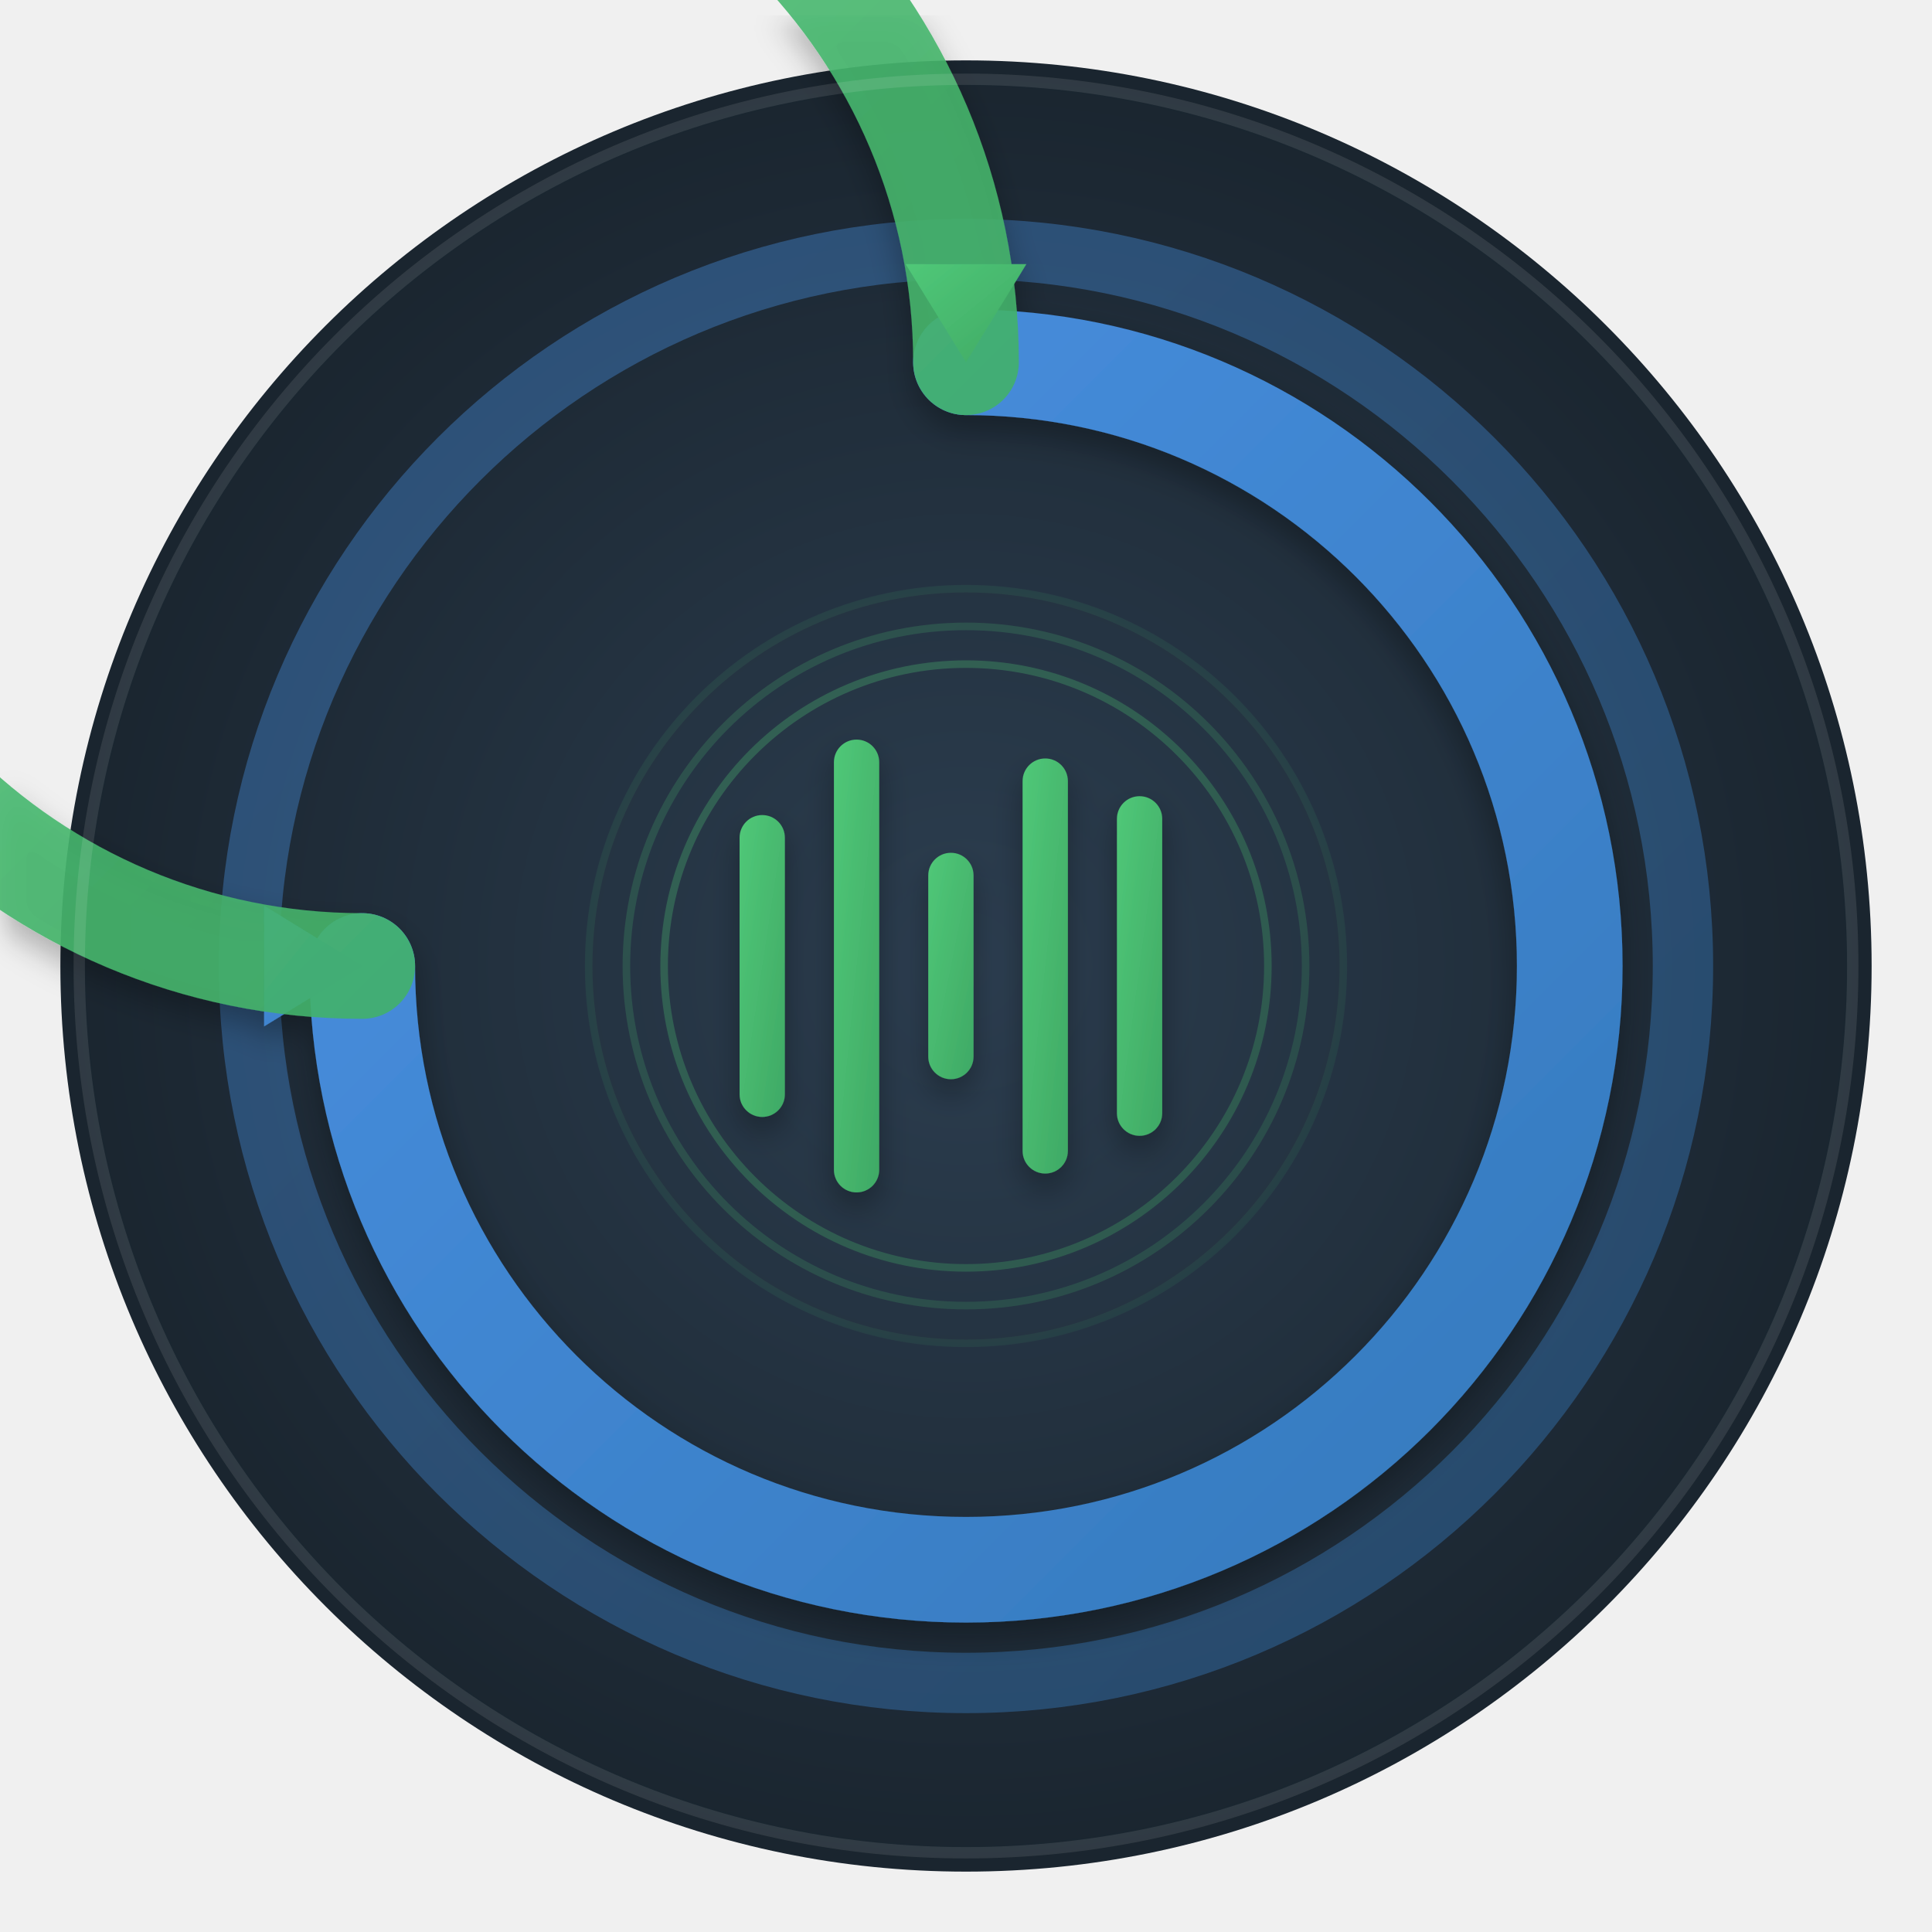
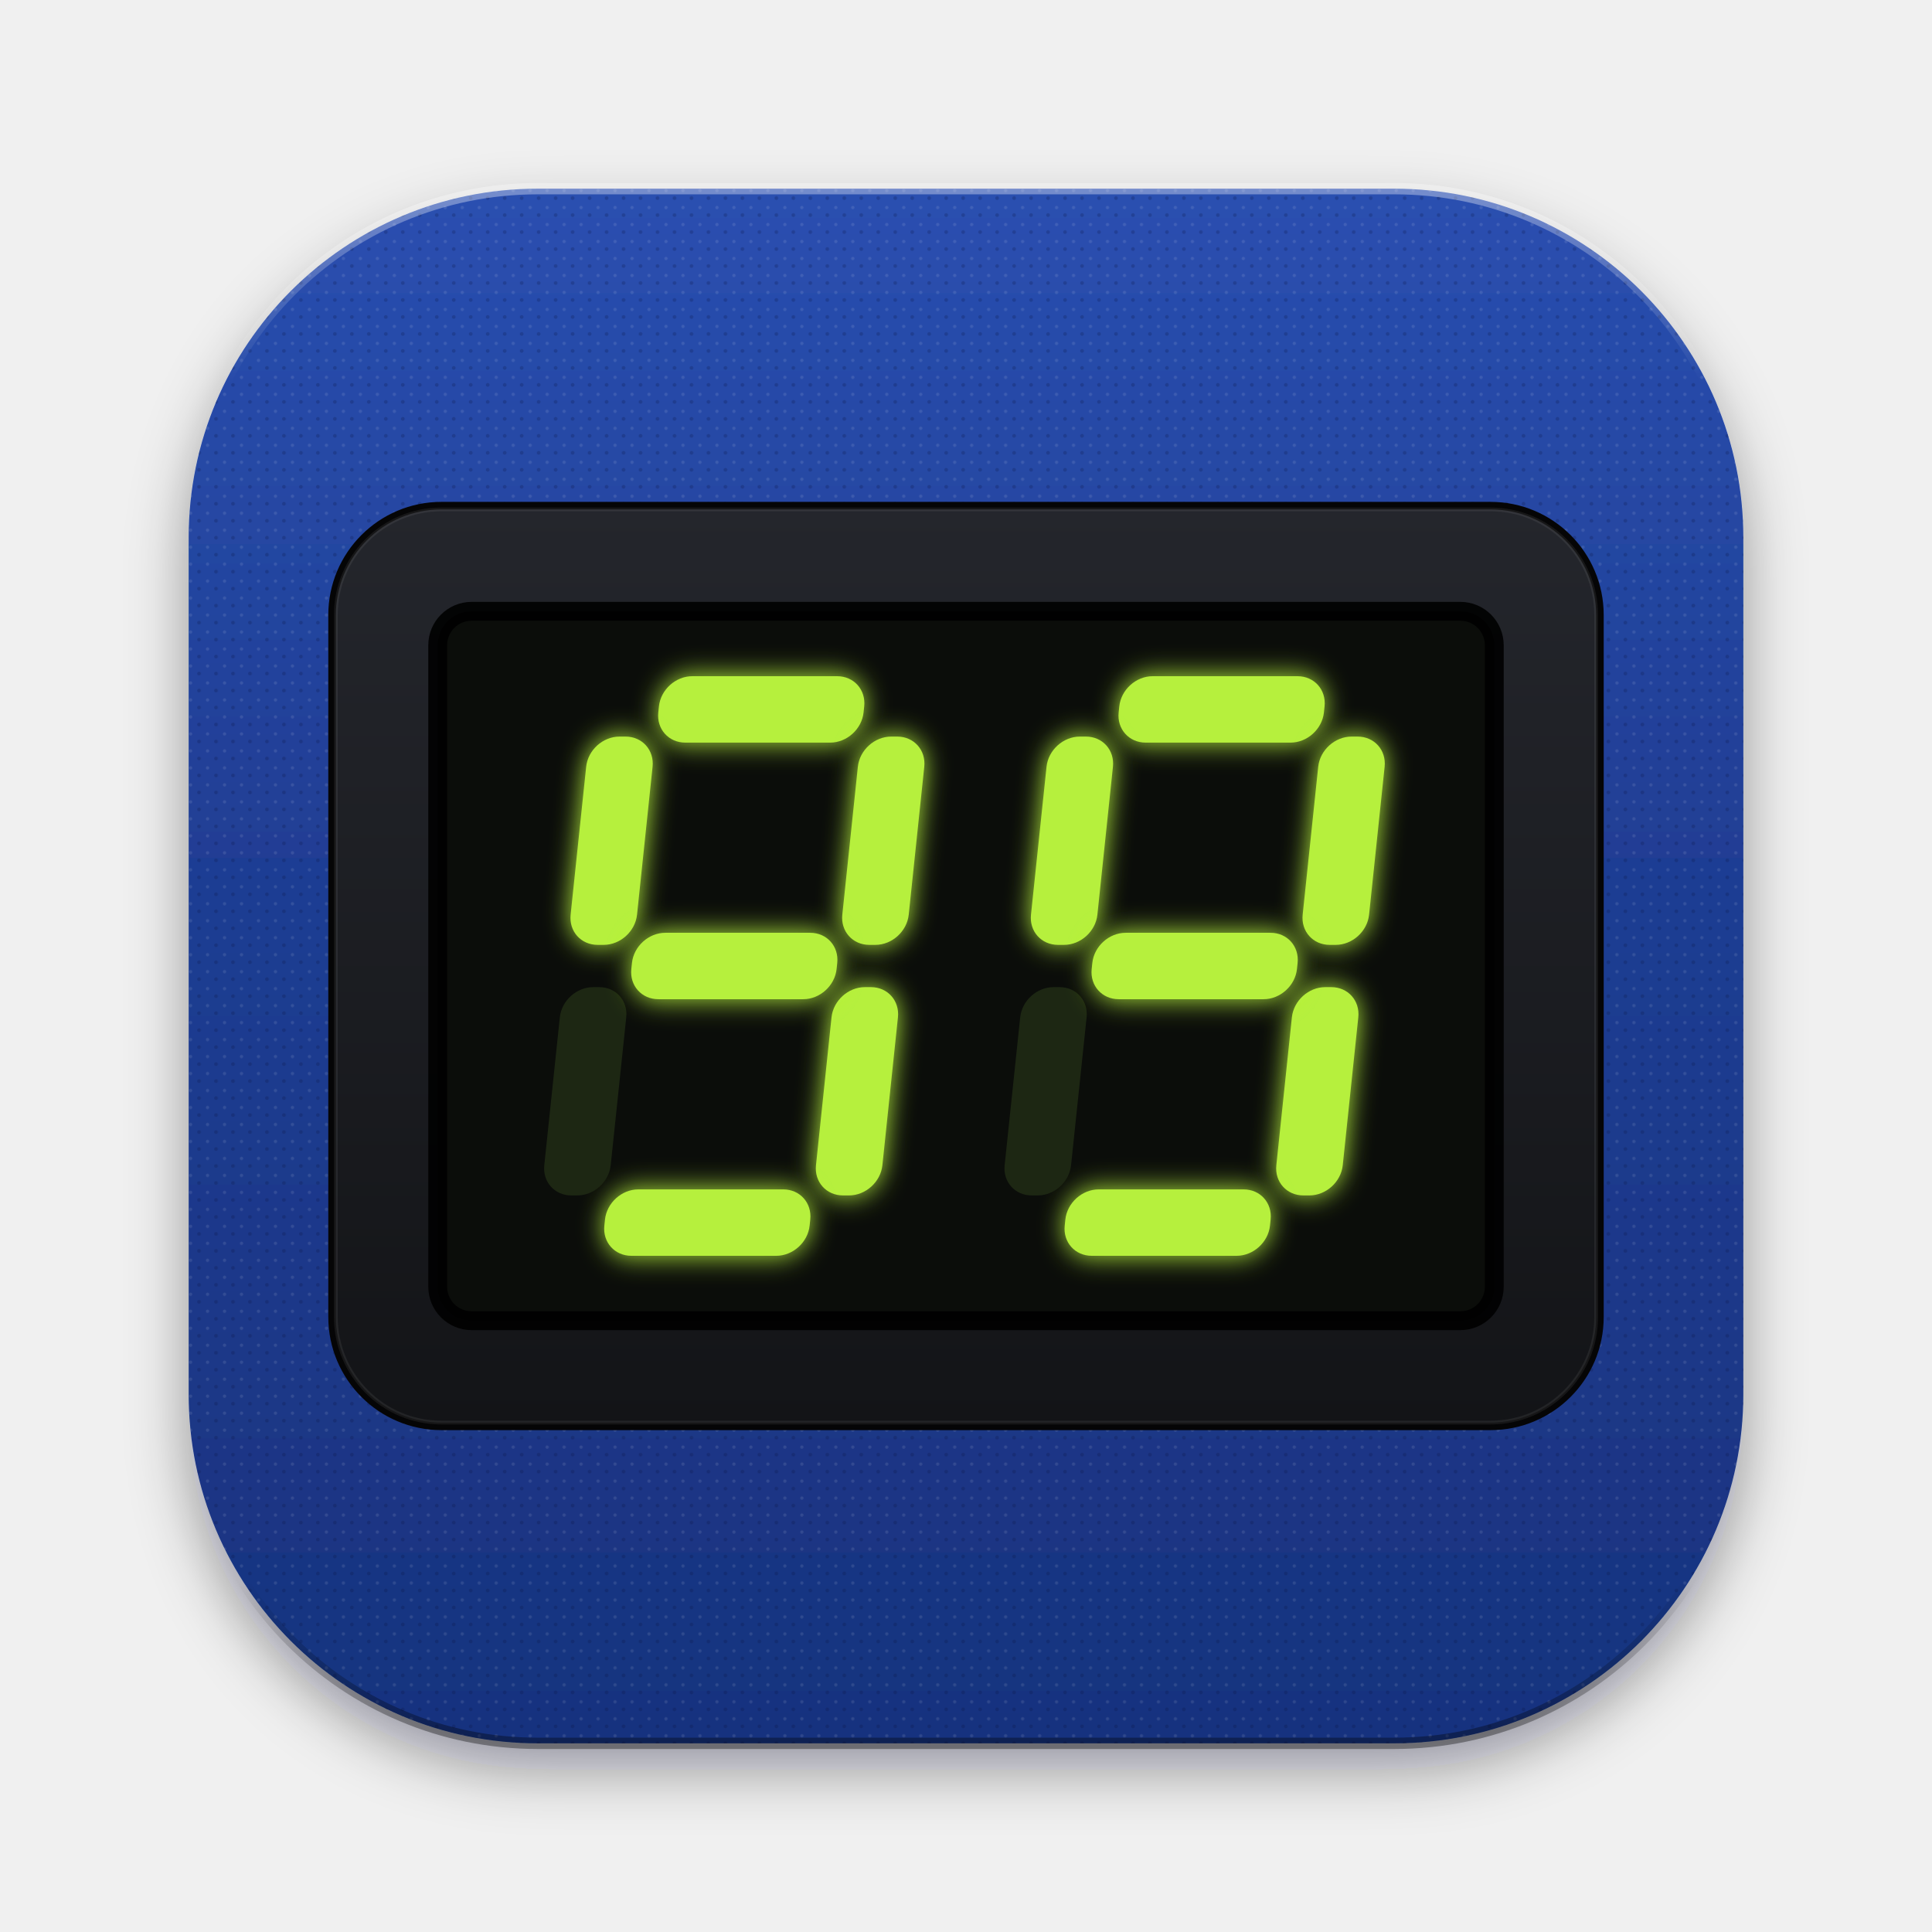
- <svg xmlns="http://www.w3.org/2000/svg" viewBox="0 0 512 512" width="512" height="512">
+ <svg xmlns="http://www.w3.org/2000/svg" viewBox="0 0 1024 1024" width="1024" height="1024">
  <defs>
-     <linearGradient id="mainGradient" x1="0%" y1="0%" x2="100%" y2="100%">
-       <stop offset="0%" style="stop-color:#4A90E2;stop-opacity:1" />
-       <stop offset="100%" style="stop-color:#357ABD;stop-opacity:1" />
-     </linearGradient>
-     <linearGradient id="accentGradient" x1="0%" y1="0%" x2="100%" y2="100%">
-       <stop offset="0%" style="stop-color:#50C878;stop-opacity:1" />
-       <stop offset="100%" style="stop-color:#3FA965;stop-opacity:1" />
-     </linearGradient>
-     <radialGradient id="bgGradient" cx="50%" cy="50%" r="50%">
-       <stop offset="0%" style="stop-color:#2C3E50;stop-opacity:1" />
-       <stop offset="100%" style="stop-color:#1A252F;stop-opacity:1" />
-     </radialGradient>
-     <filter id="shadow" x="-50%" y="-50%" width="200%" height="200%">
-       <feGaussianBlur in="SourceAlpha" stdDeviation="4" />
-       <feOffset dx="0" dy="4" result="offsetblur" />
-       <feComponentTransfer>
-         <feFuncA type="linear" slope="0.3" />
-       </feComponentTransfer>
+     <filter id="drop" x="-10%" y="-10%" width="120%" height="125%">
+       <feDropShadow dx="0" dy="14" stdDeviation="16" flood-color="#020617" flood-opacity="0.38" />
+     </filter>
+     <filter id="segGlow" x="-50%" y="-50%" width="200%" height="200%">
+       <feGaussianBlur stdDeviation="0.45" result="b" />
      <feMerge>
-         <feMergeNode />
+         <feMergeNode in="b" />
        <feMergeNode in="SourceGraphic" />
      </feMerge>
    </filter>
+     <filter id="ledGlow" x="-100%" y="-100%" width="300%" height="300%">
+       <feGaussianBlur stdDeviation="14" result="b" />
+       <feMerge>
+         <feMergeNode in="b" />
+         <feMergeNode in="SourceGraphic" />
+       </feMerge>
+     </filter>
+     <linearGradient id="chassis" x1="0" y1="0" x2="0" y2="1">
+       <stop offset="0" stop-color="#2a4fb0" />
+       <stop offset="0.45" stop-color="#1f3d93" />
+       <stop offset="1" stop-color="#18337f" />
+     </linearGradient>
+     <pattern id="flake" width="9" height="9" patternUnits="userSpaceOnUse">
+       <circle cx="2" cy="2" r="0.9" fill="#fff" opacity="0.10" />
+       <circle cx="6.5" cy="6" r="1" fill="#0a1440" opacity="0.22" />
+     </pattern>
+     <linearGradient id="rim" x1="0" y1="0" x2="0" y2="1">
+       <stop offset="0" stop-color="#fff" stop-opacity="0.35" />
+       <stop offset="0.12" stop-color="#fff" stop-opacity="0" />
+       <stop offset="0.9" stop-color="#000" stop-opacity="0" />
+       <stop offset="1" stop-color="#000" stop-opacity="0.35" />
+     </linearGradient>
+     <linearGradient id="panel" x1="0" y1="0" x2="0" y2="1">
+       <stop offset="0" stop-color="#24262c" />
+       <stop offset="1" stop-color="#131417" />
+     </linearGradient>
+     <radialGradient id="chrome" cx="0.38" cy="0.32" r="0.75">
+       <stop offset="0" stop-color="#ffffff" />
+       <stop offset="0.45" stop-color="#d3d0c8" />
+       <stop offset="1" stop-color="#7f7c75" />
+     </radialGradient>
+     <radialGradient id="screw" cx="0.35" cy="0.35" r="0.7">
+       <stop offset="0" stop-color="#55585f" />
+       <stop offset="1" stop-color="#0c0d0f" />
+     </radialGradient>
  </defs>
-   <circle cx="256" cy="256" r="240" fill="url(#bgGradient)" />
-   <circle cx="256" cy="256" r="190" fill="none" stroke="url(#mainGradient)" stroke-width="16" opacity="0.4" />
-   <g filter="url(#shadow)">
-     <path d="M 256 96 A 160 160 0 1 1 96 256" fill="none" stroke="url(#mainGradient)" stroke-width="28" stroke-linecap="round" />
-     <polygon points="96,256 70,240 70,272" fill="url(#mainGradient)" />
-     <path d="M 96 256 A 160 160 0 1 1 256 96" fill="none" stroke="url(#accentGradient)" stroke-width="28" stroke-linecap="round" opacity="0.9" />
-     <polygon points="256,96 240,70 272,70" fill="url(#accentGradient)" />
+   <g filter="url(#drop)">
+     <rect x="100" y="100" width="824" height="824" rx="185" fill="url(#chassis)" />
  </g>
-   <g transform="translate(256, 256)" filter="url(#shadow)">
-     <rect x="-60" y="-40" width="12" height="80" rx="6" fill="url(#accentGradient)" />
-     <rect x="-35" y="-60" width="12" height="120" rx="6" fill="url(#accentGradient)" />
-     <rect x="-10" y="-30" width="12" height="60" rx="6" fill="url(#accentGradient)" />
-     <rect x="15" y="-55" width="12" height="110" rx="6" fill="url(#accentGradient)" />
-     <rect x="40" y="-45" width="12" height="90" rx="6" fill="url(#accentGradient)" />
+   <rect x="100" y="100" width="824" height="824" rx="185" fill="url(#flake)" />
+   <rect x="100" y="100" width="824" height="824" rx="185" fill="none" stroke="url(#rim)" stroke-width="6" />
+   <rect x="176" y="268" width="672" height="488" rx="58" fill="url(#panel)" stroke="#050506" stroke-width="4" />
+   <rect x="178" y="270" width="668" height="484" rx="56" fill="none" stroke="#fff" stroke-opacity="0.07" stroke-width="2" />
+   <rect x="232" y="324" width="560" height="376" rx="18" fill="#0b0d0a" />
+   <rect x="232" y="324" width="560" height="376" rx="18" fill="none" stroke="#000" stroke-width="10" opacity="0.9" />
+   <g transform="translate(294.0 352.0) scale(16.000) skewX(-6) translate(1 0)">
+     <rect x="2.6" y="0.4" width="6.8" height="2.2" rx="1" fill="#b6f03c" filter="url(#segGlow)" />
+     <rect x="9.4" y="2.4" width="2.2" height="6.9" rx="1" fill="#b6f03c" filter="url(#segGlow)" />
+     <rect x="9.4" y="10.7" width="2.2" height="6.9" rx="1" fill="#b6f03c" filter="url(#segGlow)" />
+     <rect x="2.6" y="17.4" width="6.8" height="2.2" rx="1" fill="#b6f03c" filter="url(#segGlow)" />
+     <rect x="0.4" y="10.7" width="2.2" height="6.9" rx="1" fill="#1d2713" />
+     <rect x="0.4" y="2.4" width="2.2" height="6.9" rx="1" fill="#b6f03c" filter="url(#segGlow)" />
+     <rect x="2.6" y="8.9" width="6.8" height="2.2" rx="1" fill="#b6f03c" filter="url(#segGlow)" />
  </g>
-   <circle cx="256" cy="256" r="80" fill="none" stroke="url(#accentGradient)" stroke-width="2" opacity="0.3" />
-   <circle cx="256" cy="256" r="90" fill="none" stroke="url(#accentGradient)" stroke-width="2" opacity="0.2" />
-   <circle cx="256" cy="256" r="100" fill="none" stroke="url(#accentGradient)" stroke-width="2" opacity="0.1" />
-   <circle cx="256" cy="256" r="235" fill="none" stroke="#ffffff" stroke-width="3" opacity="0.1" />
+   <g transform="translate(538.0 352.0) scale(16.000) skewX(-6) translate(1 0)">
+     <rect x="2.6" y="0.4" width="6.8" height="2.2" rx="1" fill="#b6f03c" filter="url(#segGlow)" />
+     <rect x="9.4" y="2.4" width="2.2" height="6.9" rx="1" fill="#b6f03c" filter="url(#segGlow)" />
+     <rect x="9.4" y="10.7" width="2.2" height="6.9" rx="1" fill="#b6f03c" filter="url(#segGlow)" />
+     <rect x="2.6" y="17.4" width="6.8" height="2.2" rx="1" fill="#b6f03c" filter="url(#segGlow)" />
+     <rect x="0.4" y="10.7" width="2.2" height="6.9" rx="1" fill="#1d2713" />
+     <rect x="0.4" y="2.4" width="2.2" height="6.9" rx="1" fill="#b6f03c" filter="url(#segGlow)" />
+     <rect x="2.6" y="8.9" width="6.8" height="2.2" rx="1" fill="#b6f03c" filter="url(#segGlow)" />
+   </g>
</svg>
